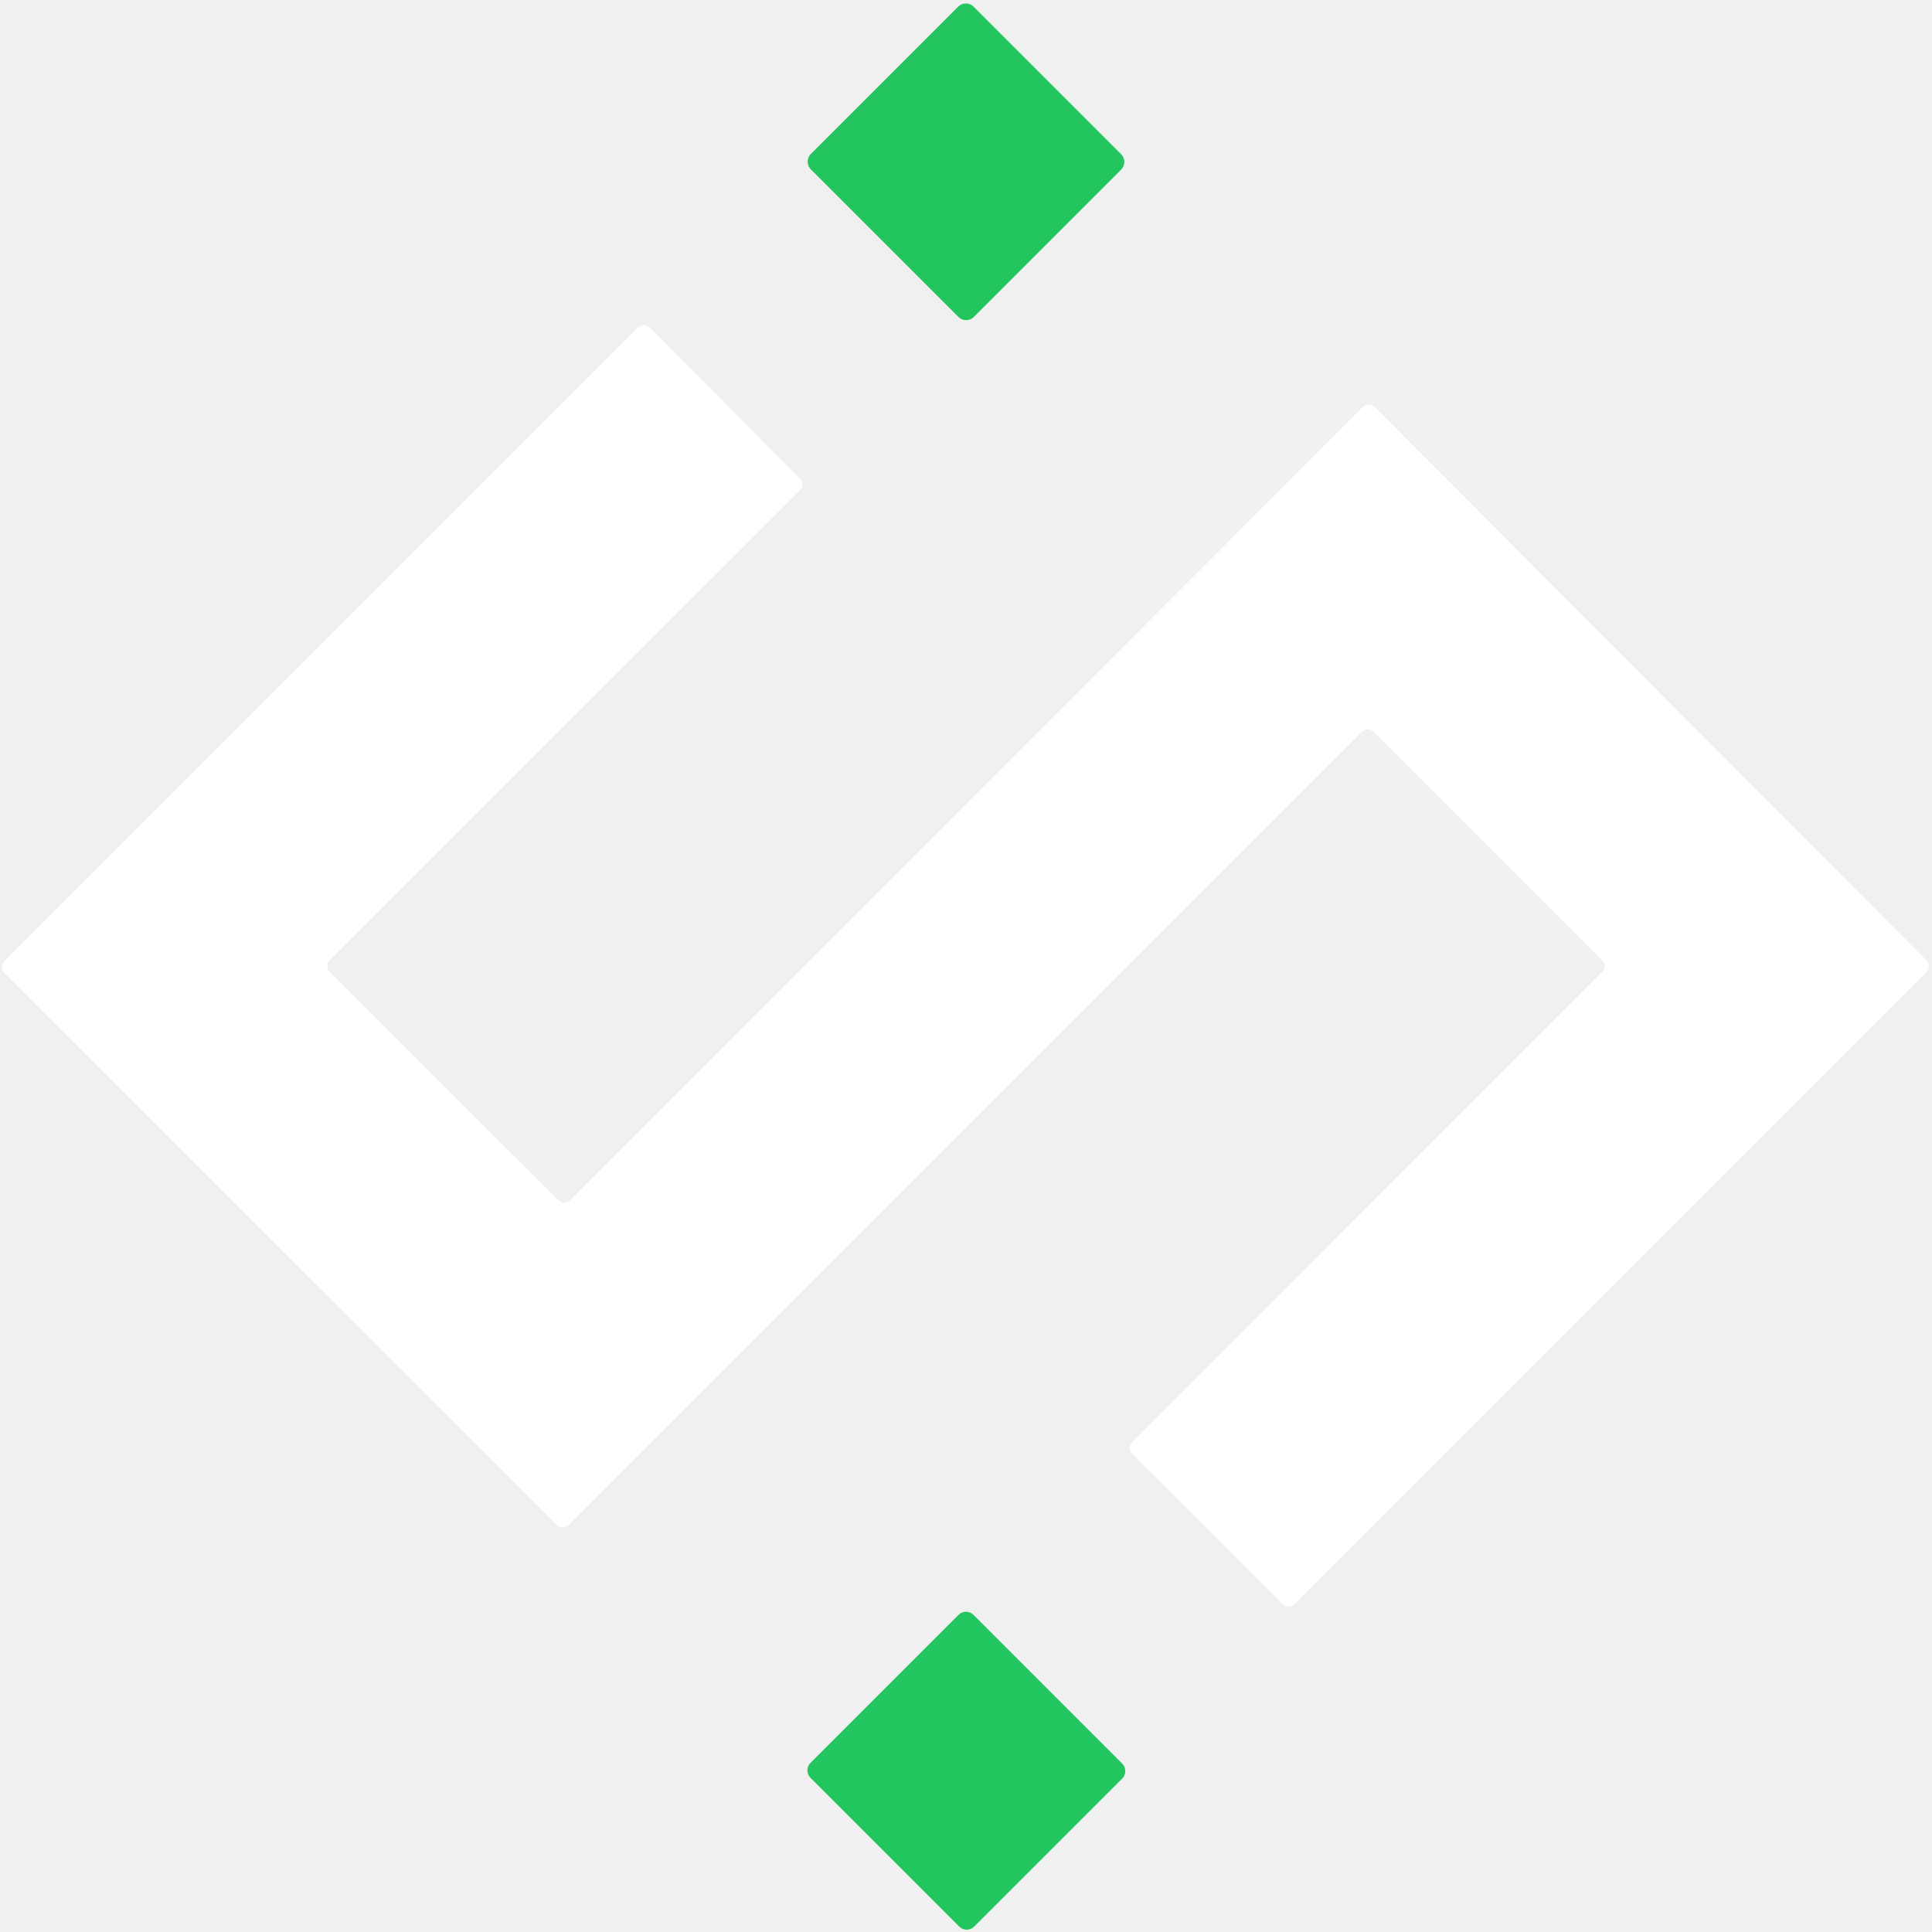
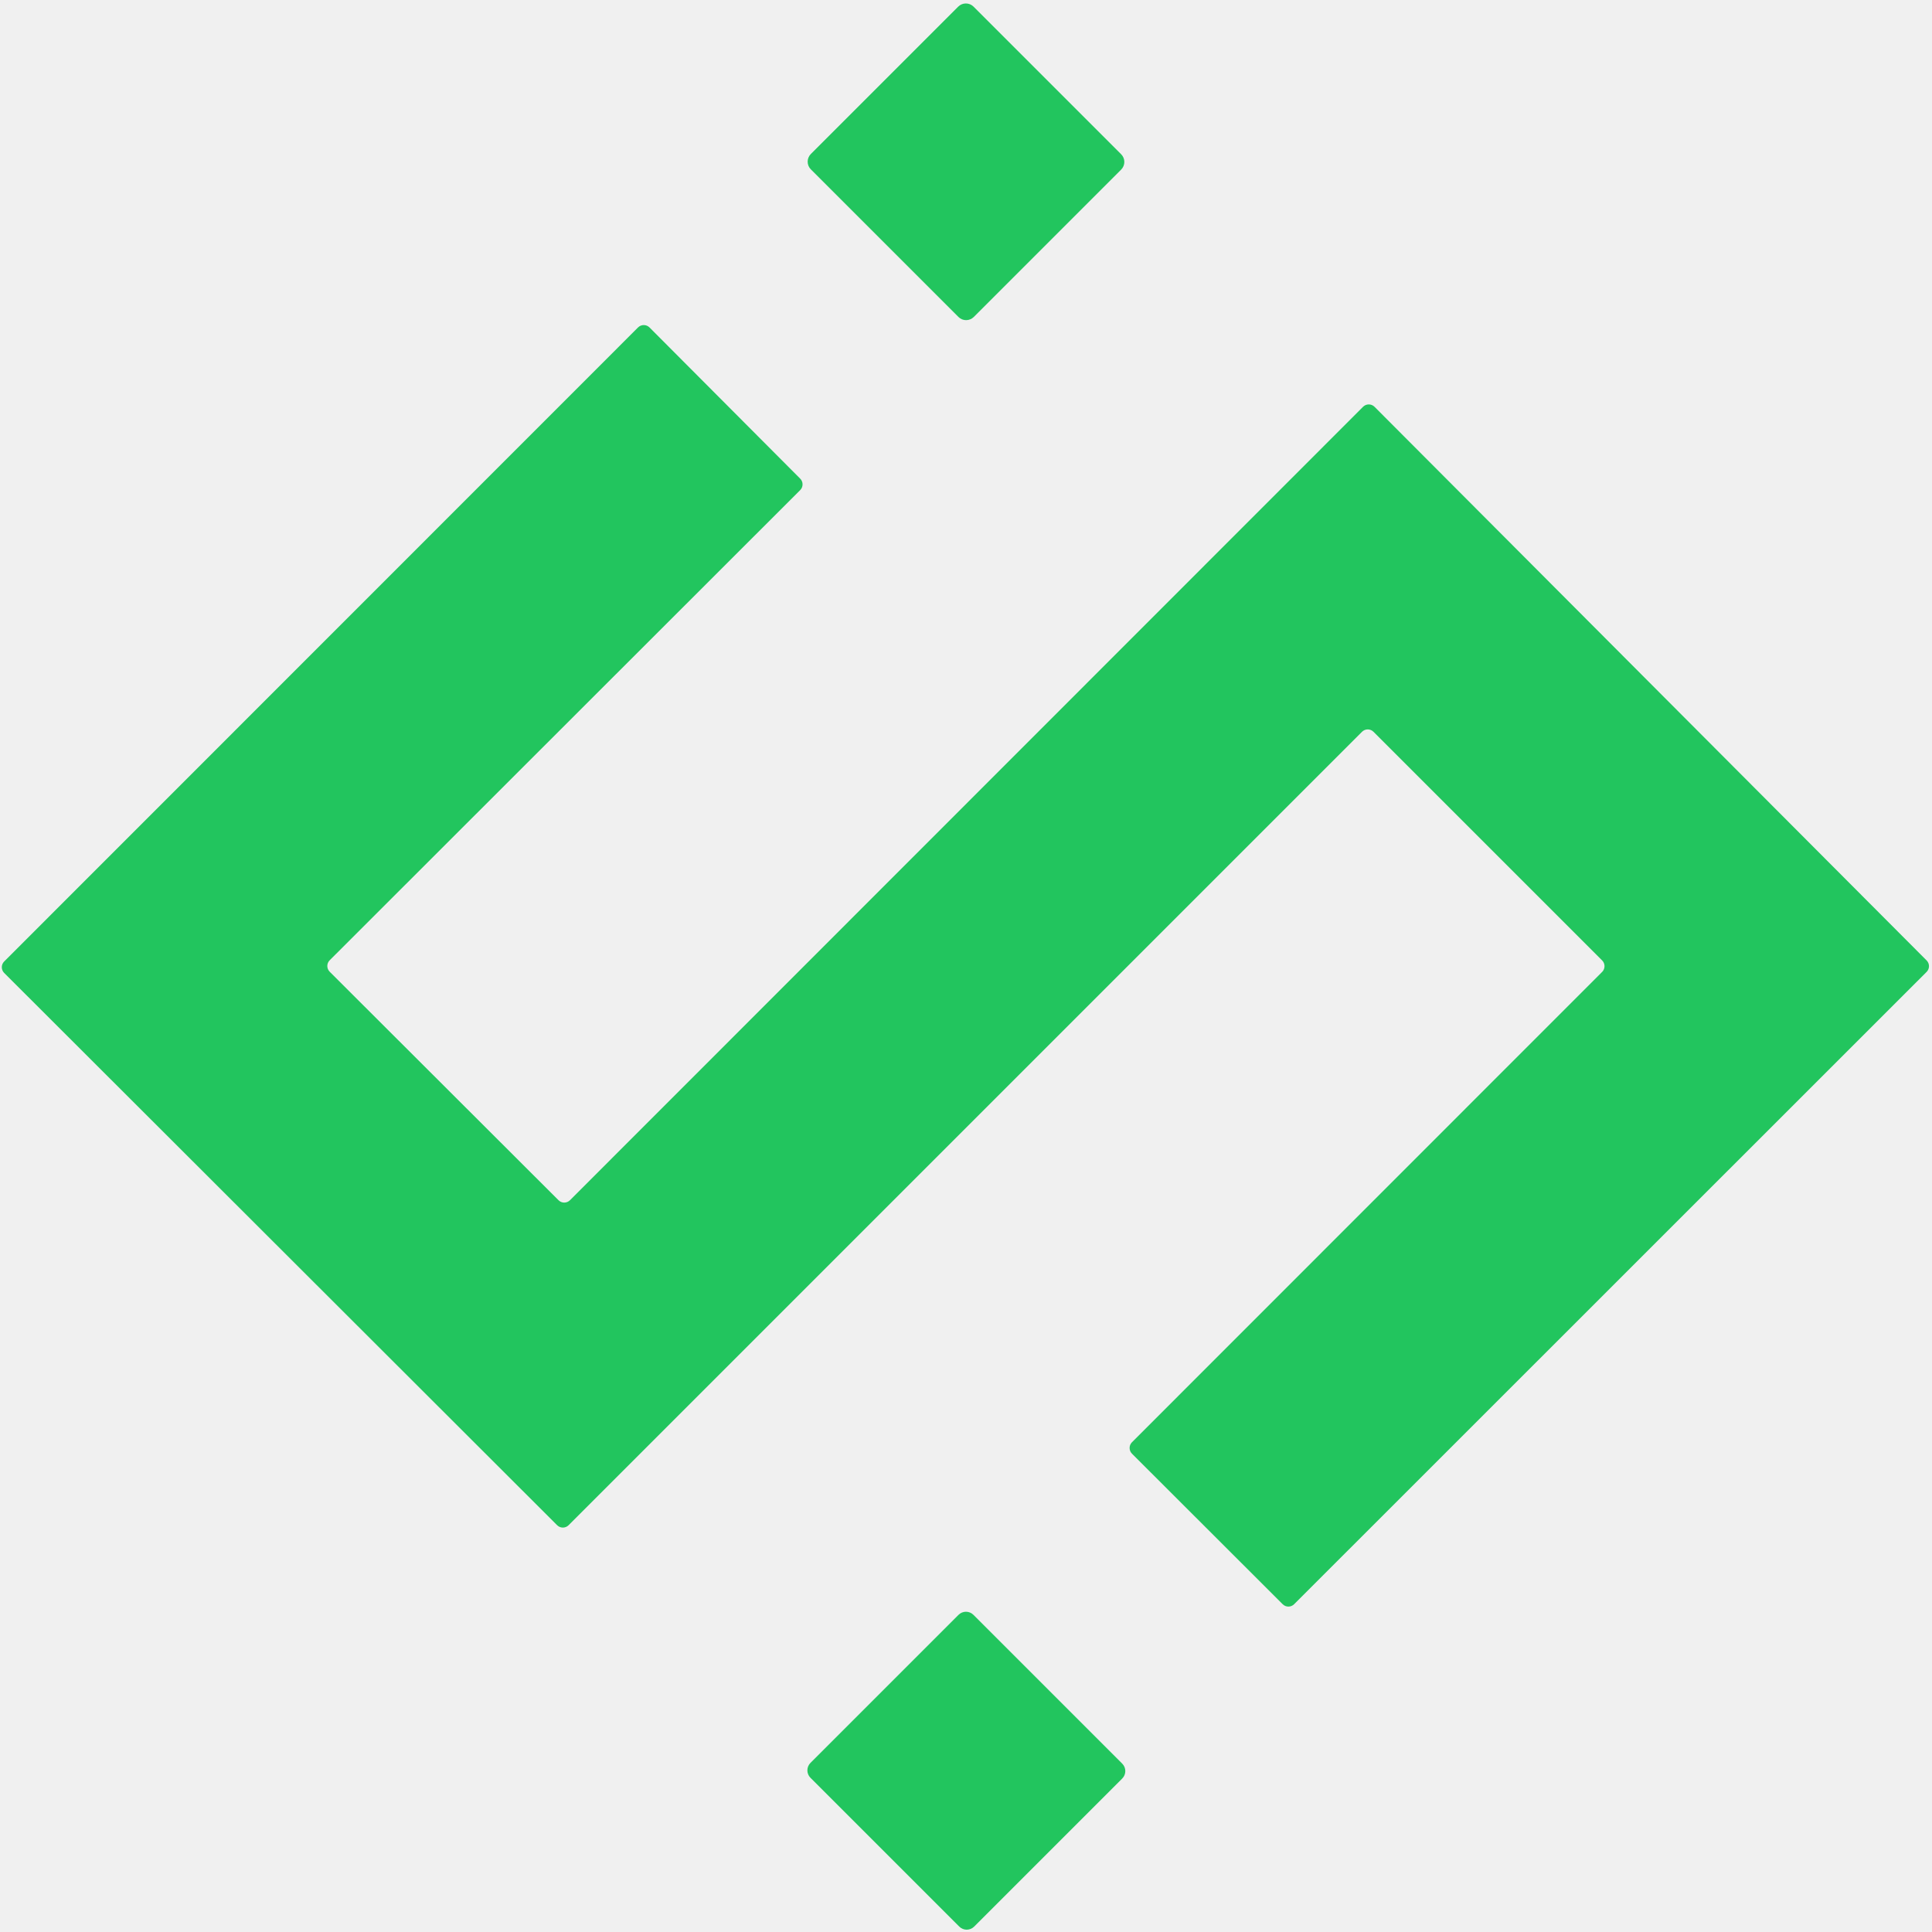
<svg xmlns="http://www.w3.org/2000/svg" version="1.1" viewBox="0.00 0.00 112.00 112.00">
  <rect fill="#22c55e" x="-6.68" y="-6.67" transform="translate(56.00,9.38) rotate(45.0)" width="13.36" height="13.34" rx="0.63" />
-   <path fill="#ffffff" d="   M 78.96 42.42   L 32.96 88.42   A 0.47 0.47 0.0 0 1 32.30 88.42   L 0.24 56.40   A 0.47 0.47 0.0 0 1 0.24 55.74   L 36.99 18.98   A 0.47 0.47 0.0 0 1 37.65 18.98   L 46.39 27.75   A 0.47 0.47 0.0 0 1 46.39 28.41   L 19.11 55.67   A 0.47 0.47 0.0 0 0 19.11 56.33   L 32.38 69.58   A 0.47 0.47 0.0 0 0 33.04 69.58   L 79.02 23.58   A 0.47 0.47 0.0 0 1 79.68 23.58   L 111.69 55.68   A 0.47 0.47 0.0 0 1 111.69 56.34   L 75.02 93.00   A 0.47 0.47 0.0 0 1 74.36 93.00   L 65.62 84.27   A 0.47 0.47 0.0 0 1 65.62 83.61   L 92.88 56.34   A 0.47 0.47 0.0 0 0 92.88 55.68   L 79.62 42.42   A 0.47 0.47 0.0 0 0 78.96 42.42   Z" />
+   <path fill="#22c55e" d="   M 78.96 42.42   L 32.96 88.42   A 0.47 0.47 0.0 0 1 32.30 88.42   L 0.24 56.40   A 0.47 0.47 0.0 0 1 0.24 55.74   L 36.99 18.98   A 0.47 0.47 0.0 0 1 37.65 18.98   L 46.39 27.75   A 0.47 0.47 0.0 0 1 46.39 28.41   L 19.11 55.67   A 0.47 0.47 0.0 0 0 19.11 56.33   L 32.38 69.58   A 0.47 0.47 0.0 0 0 33.04 69.58   L 79.02 23.58   A 0.47 0.47 0.0 0 1 79.68 23.58   L 111.69 55.68   A 0.47 0.47 0.0 0 1 111.69 56.34   L 75.02 93.00   A 0.47 0.47 0.0 0 1 74.36 93.00   L 65.62 84.27   A 0.47 0.47 0.0 0 1 65.62 83.61   L 92.88 56.34   A 0.47 0.47 0.0 0 0 92.88 55.68   L 79.62 42.42   A 0.47 0.47 0.0 0 0 78.96 42.42   Z" />
  <rect fill="#22c55e" x="-6.68" y="-6.71" transform="translate(56.02,102.65) rotate(-45.0)" width="13.36" height="13.42" rx="0.61" />
</svg>
